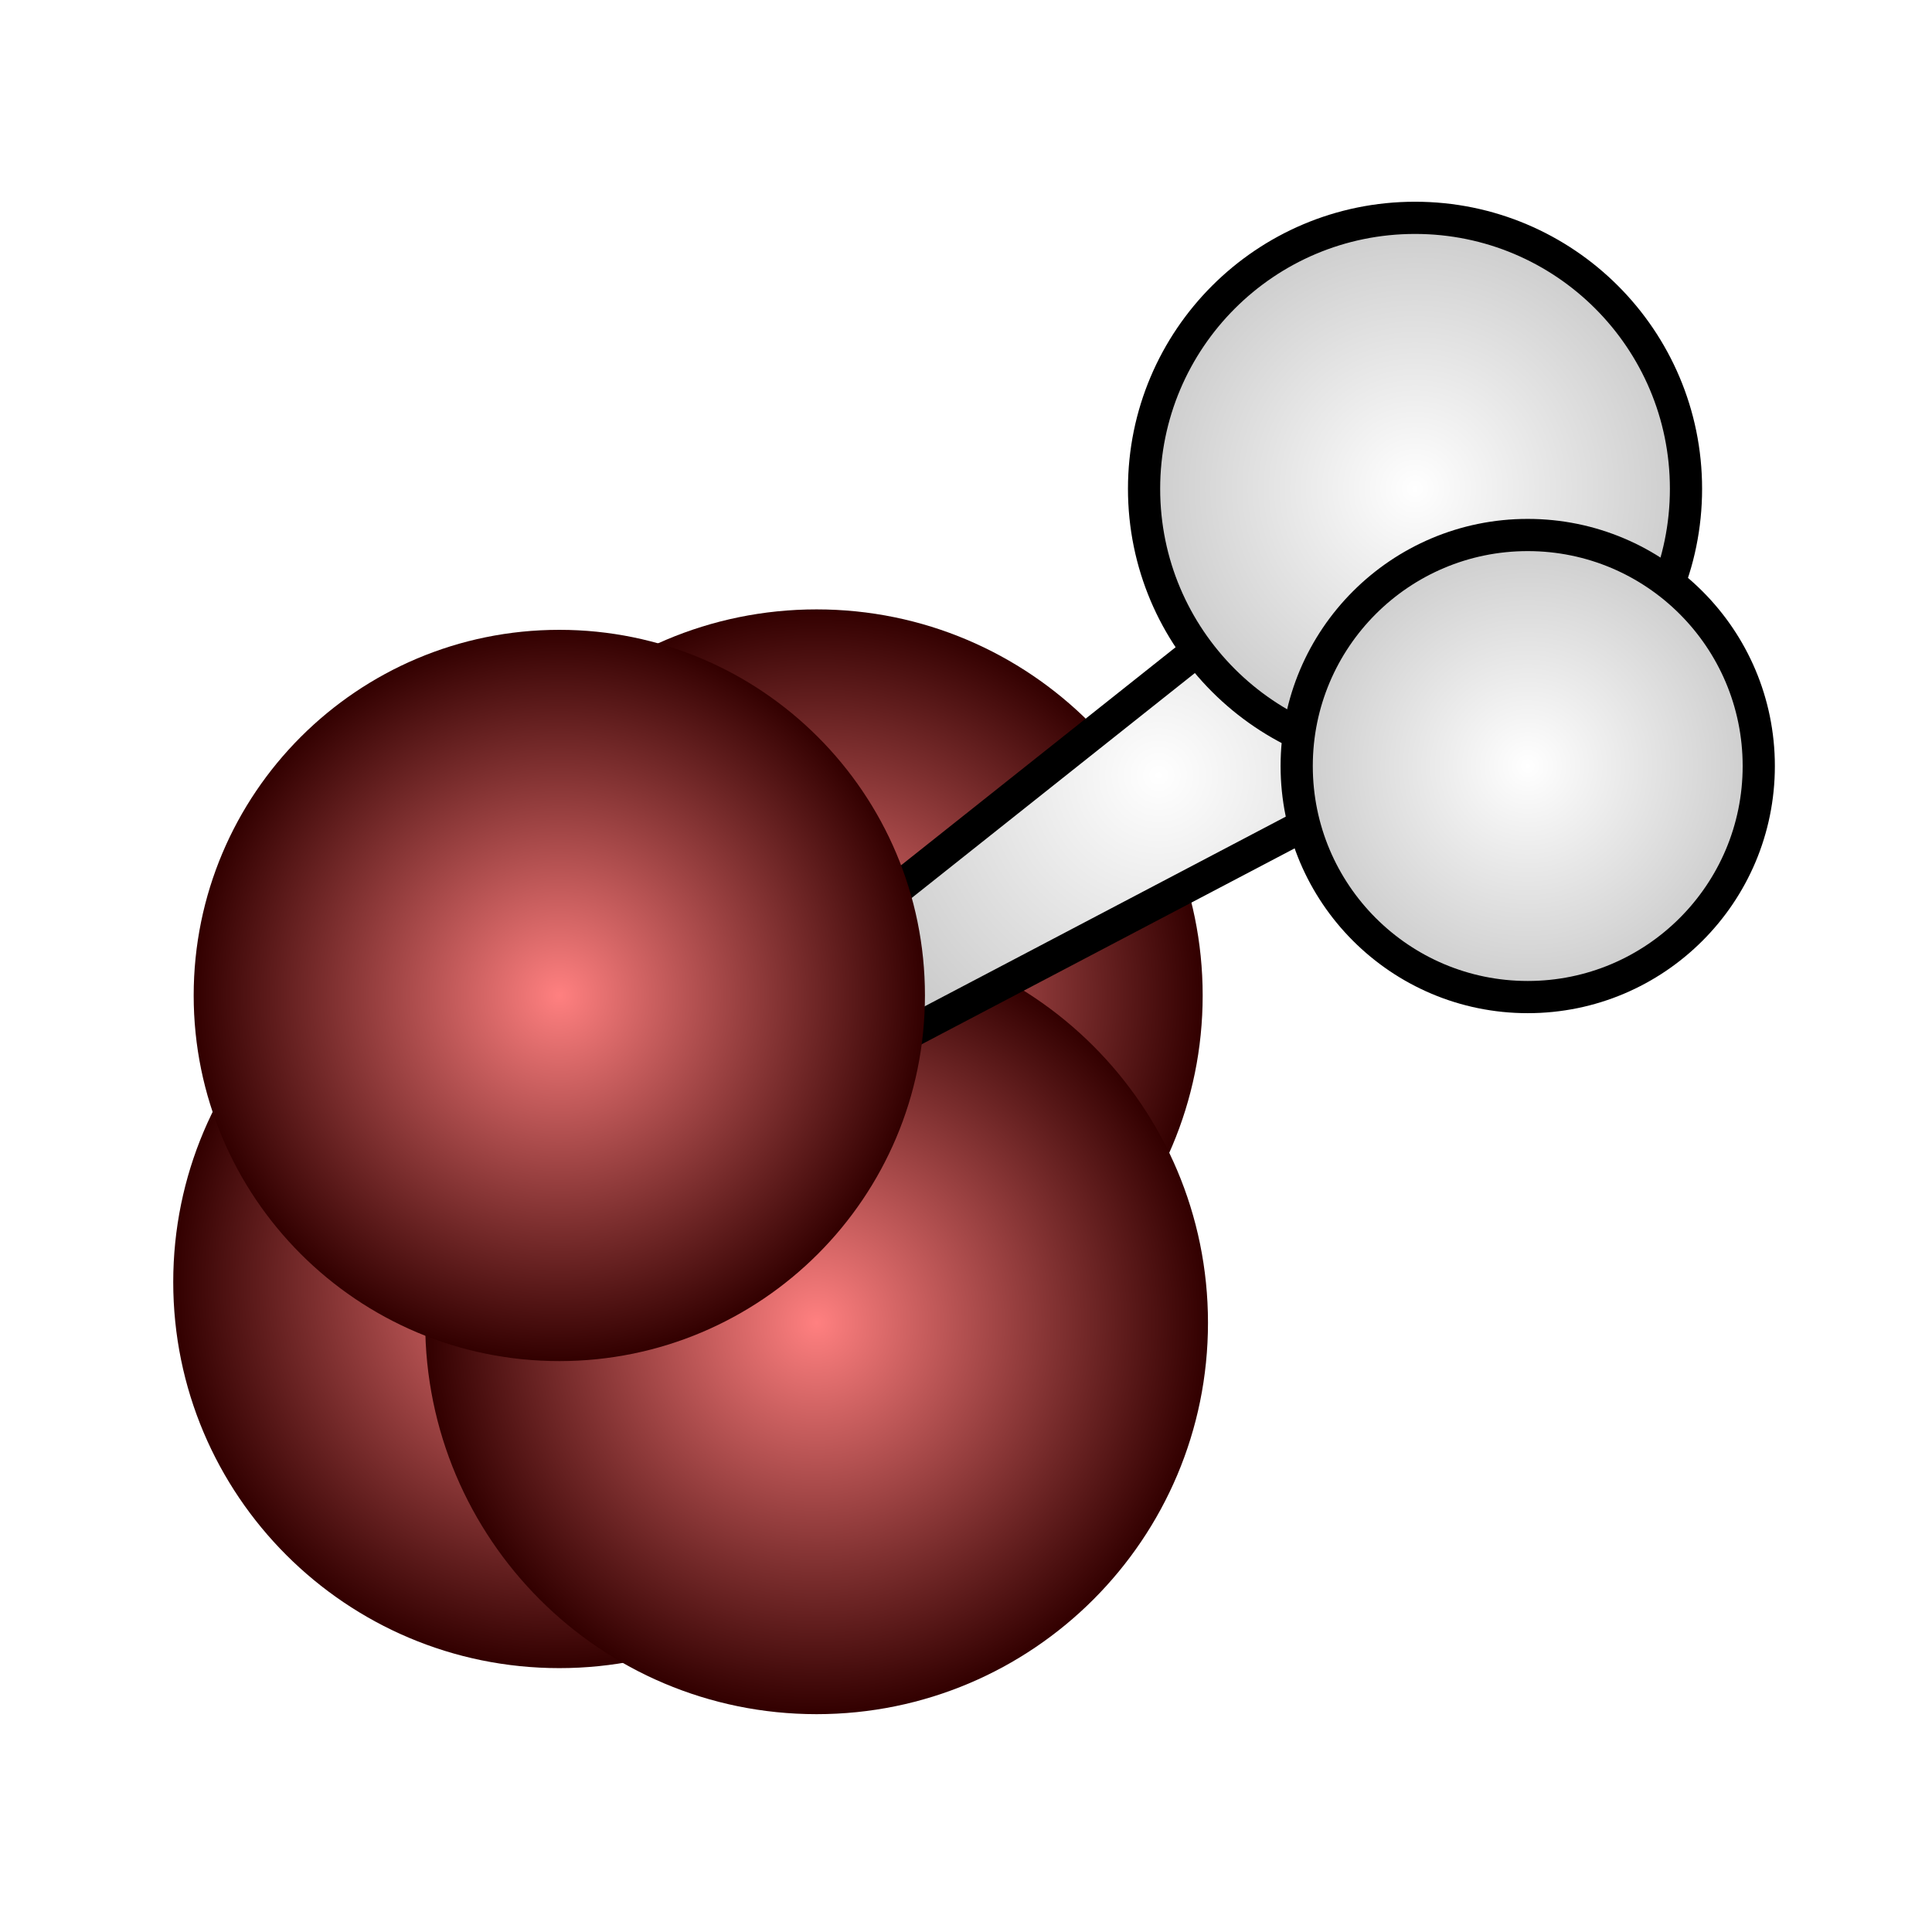
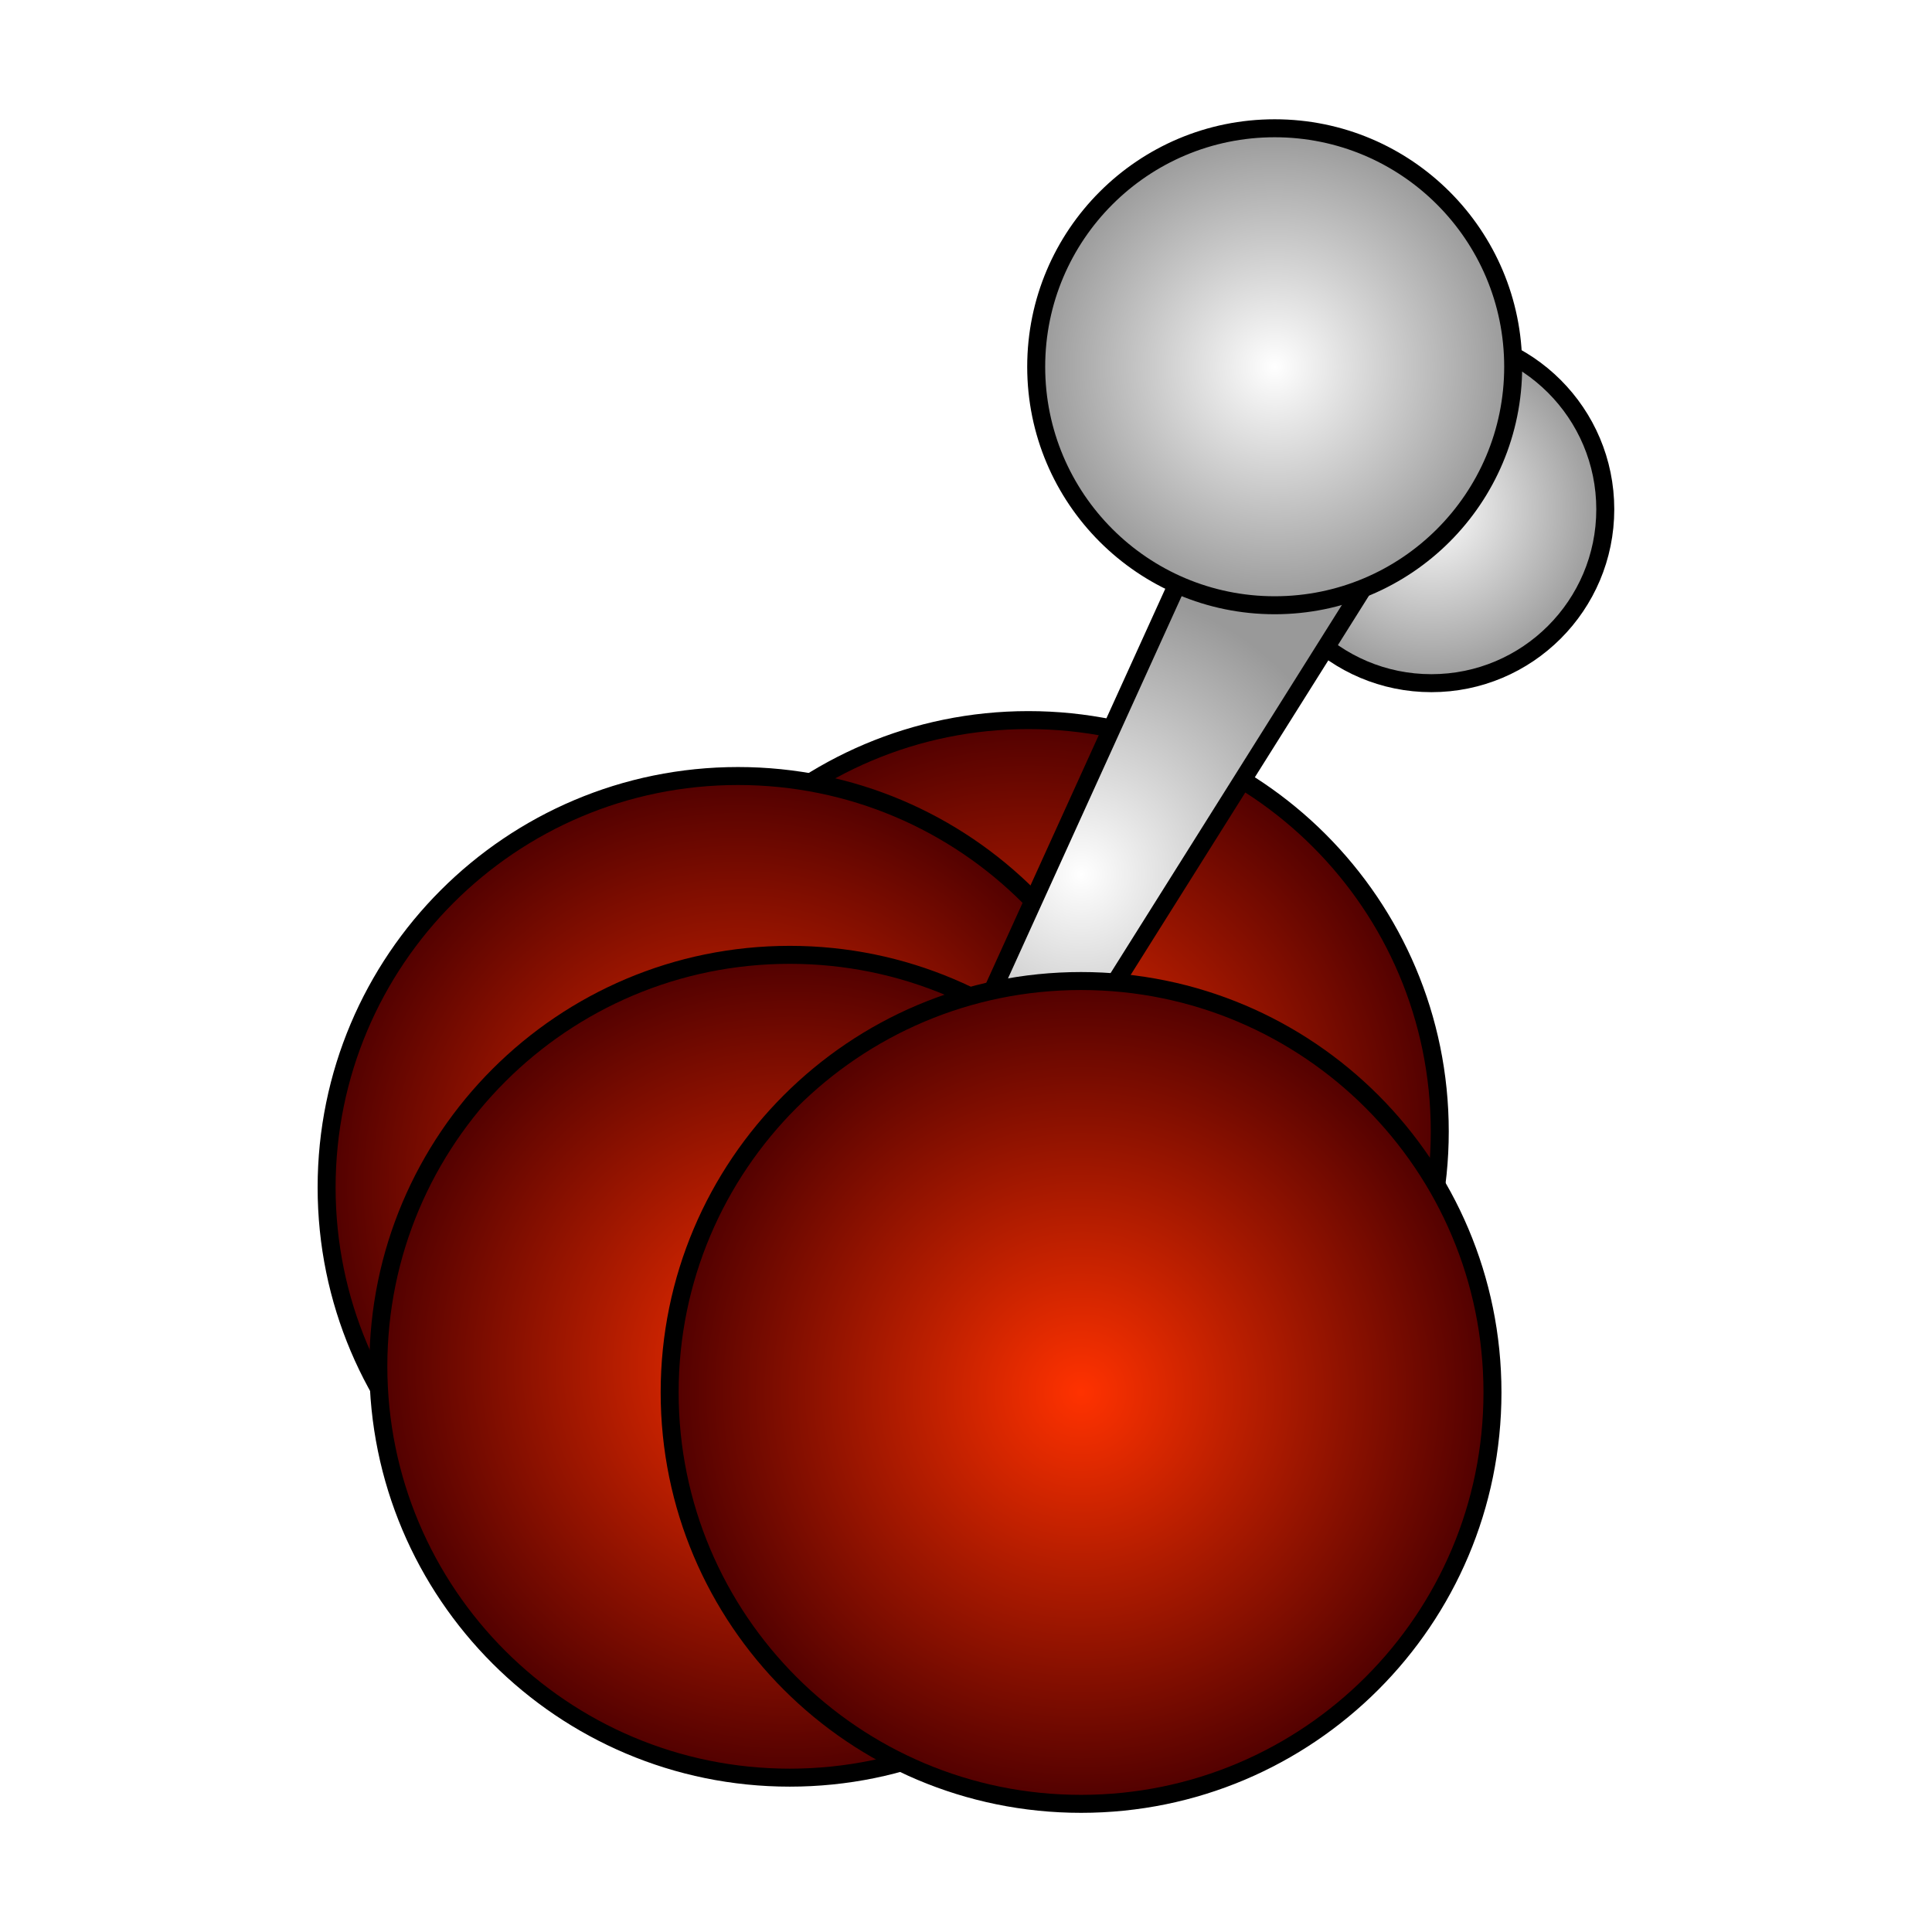
- <svg xmlns="http://www.w3.org/2000/svg" version="1.1" id="Layer_1" x="0px" y="0px" viewBox="0 0 120 120" style="enable-background:new 0 0 120 120;" xml:space="preserve">
+ <svg xmlns="http://www.w3.org/2000/svg" version="1.1" id="Layer_1" x="0px" y="0px" viewBox="0 0 180 180" style="enable-background:new 0 0 180 180;" xml:space="preserve">
  <style type="text/css">
- 	.st0{fill:url(#SVGID_1_);}
- 	.st1{fill:url(#SVGID_00000010280401771664841100000001666036458535292552_);}
- 	.st2{fill:url(#SVGID_00000108305788195794116510000011706064345158083000_);}
- 	.st3{fill:url(#SVGID_00000117657814199294269140000017154473632596378017_);stroke:#000000;stroke-width:2;stroke-miterlimit:10;}
- 	.st4{fill:url(#SVGID_00000036224872481280858550000011246368071240990391_);stroke:#000000;stroke-width:2;stroke-miterlimit:10;}
- 	.st5{fill:url(#SVGID_00000096017561329237023610000017008546032831728026_);stroke:#000000;stroke-width:2;stroke-miterlimit:10;}
- 	.st6{fill:url(#SVGID_00000119831196834079865850000014298172561877170847_);}
+ 	.st0{fill:url(#SVGID_1_);stroke:#000000;stroke-width:1.675;stroke-miterlimit:10;}
+ 	
+ 		.st1{fill:url(#SVGID_00000071534345886469238670000016057172951146866086_);stroke:#000000;stroke-width:1.675;stroke-miterlimit:10;}
+ 	
+ 		.st2{fill:url(#SVGID_00000129894770362885835860000010627088142136240019_);stroke:#000000;stroke-width:1.675;stroke-miterlimit:10;}
+ 	
+ 		.st3{fill:url(#SVGID_00000000215485142678007770000009945773704596641448_);stroke:#000000;stroke-width:1.675;stroke-miterlimit:10;}
+ 	
+ 		.st4{fill:url(#SVGID_00000105424069863040951310000012067427149179494291_);stroke:#000000;stroke-width:1.675;stroke-miterlimit:10;}
+ 	
+ 		.st5{fill:url(#SVGID_00000178897900923030806610000001360957582358716311_);stroke:#000000;stroke-width:1.675;stroke-miterlimit:10;}
+ 	
+ 		.st6{fill:url(#SVGID_00000063630899664032450770000007103048557637429174_);stroke:#000000;stroke-width:1.675;stroke-miterlimit:10;}
</style>
  <g>
-     <radialGradient id="SVGID_1_" cx="56.134" cy="94.998" r="23.983" gradientTransform="matrix(0.7071 0.7071 -0.7071 0.7071 78.2047 -45.0354)" gradientUnits="userSpaceOnUse">
-       <stop offset="0" style="stop-color:#FF8080" />
-       <stop offset="1" style="stop-color:#320000" />
+     <radialGradient id="SVGID_1_" cx="103.897" cy="18.128" r="16.196" gradientTransform="matrix(0.9749 -0.2224 0.2224 0.9749 28.0386 52.8872)" gradientUnits="userSpaceOnUse">
+       <stop offset="0" style="stop-color:#FFFFFF" />
+       <stop offset="1" style="stop-color:#999999" />
    </radialGradient>
-     <circle class="st0" cx="50.72" cy="61.83" r="23.98" />
-     <radialGradient id="SVGID_00000089548382358723458940000011393030418955151533_" cx="57.418" cy="118.885" r="23.983" gradientTransform="matrix(0.7071 0.7071 -0.7071 0.7071 78.2047 -45.0354)" gradientUnits="userSpaceOnUse">
-       <stop offset="0" style="stop-color:#FF8080" />
-       <stop offset="1" style="stop-color:#320000" />
+     <circle class="st0" cx="133.36" cy="47.45" r="16.2" />
+     <radialGradient id="SVGID_00000000943141952226469220000010640720794294550163_" cx="95.805" cy="105.42" r="38.328" gradientUnits="userSpaceOnUse">
+       <stop offset="0" style="stop-color:#FF3200" />
+       <stop offset="1" style="stop-color:#500000" />
    </radialGradient>
-     <circle style="fill:url(#SVGID_00000089548382358723458940000011393030418955151533_);" cx="34.74" cy="79.63" r="23.98" />
-     <radialGradient id="SVGID_00000051377500944783193430000010321548909104264093_" cx="215.688" cy="-17.801" r="24.311" gradientTransform="matrix(-0.7071 0.7071 -0.7071 -0.7071 190.6514 -82.9444)" gradientUnits="userSpaceOnUse">
-       <stop offset="0" style="stop-color:#FF8080" />
-       <stop offset="1" style="stop-color:#320000" />
+     <circle style="fill:url(#SVGID_00000000943141952226469220000010640720794294550163_);stroke:#000000;stroke-width:1.675;stroke-miterlimit:10;" cx="95.81" cy="105.42" r="38.33" />
+     <radialGradient id="SVGID_00000119811353768696608810000003279982199983239825_" cx="68.763" cy="110.631" r="38.328" gradientUnits="userSpaceOnUse">
+       <stop offset="0" style="stop-color:#FF3200" />
+       <stop offset="1" style="stop-color:#500000" />
    </radialGradient>
-     <circle style="fill:url(#SVGID_00000051377500944783193430000010321548909104264093_);" cx="50.72" cy="82.16" r="24.31" />
-     <radialGradient id="SVGID_00000083070322785866566930000018327281159483921545_" cx="71.966" cy="48.154" r="19.886" gradientUnits="userSpaceOnUse">
+     <circle style="fill:url(#SVGID_00000119811353768696608810000003279982199983239825_);stroke:#000000;stroke-width:1.675;stroke-miterlimit:10;" cx="68.76" cy="110.63" r="38.33" />
+     <radialGradient id="SVGID_00000000214457470983983970000005543057381850258590_" cx="279.902" cy="16.044" r="26.712" gradientTransform="matrix(0.8467 0.5321 -0.5321 0.8467 -127.7307 -81.0572)" gradientUnits="userSpaceOnUse">
      <stop offset="0" style="stop-color:#FFFFFF" />
-       <stop offset="1" style="stop-color:#CCCCCC" />
+       <stop offset="1" style="stop-color:#999999" />
    </radialGradient>
-     <polyline style="fill:url(#SVGID_00000083070322785866566930000018327281159483921545_);stroke:#000000;stroke-width:2;stroke-miterlimit:10;" points="   49.51,60.15 85.92,31.23 94.43,44.2 54.68,65.08  " />
-     <radialGradient id="SVGID_00000066481413362720983240000003386799351850828675_" cx="87.885" cy="30.358" r="16.826" gradientUnits="userSpaceOnUse">
+     <polygon style="fill:url(#SVGID_00000000214457470983983970000005543057381850258590_);stroke:#000000;stroke-width:1.675;stroke-miterlimit:10;" points="   87.91,117 85.15,108.42 113.54,45.93 127.18,54.5  " />
+     <radialGradient id="SVGID_00000116221119360135465110000016933904880966549121_" cx="73.585" cy="127.291" r="38.328" gradientUnits="userSpaceOnUse">
+       <stop offset="0" style="stop-color:#FF3200" />
+       <stop offset="1" style="stop-color:#500000" />
+     </radialGradient>
+     <circle style="fill:url(#SVGID_00000116221119360135465110000016933904880966549121_);stroke:#000000;stroke-width:1.675;stroke-miterlimit:10;" cx="73.58" cy="127.29" r="38.33" />
+     <radialGradient id="SVGID_00000086690351000307289510000001554038813407108262_" cx="100.721" cy="129.728" r="38.328" gradientUnits="userSpaceOnUse">
+       <stop offset="0" style="stop-color:#FF3200" />
+       <stop offset="1" style="stop-color:#500000" />
+     </radialGradient>
+     <circle style="fill:url(#SVGID_00000086690351000307289510000001554038813407108262_);stroke:#000000;stroke-width:1.675;stroke-miterlimit:10;" cx="100.72" cy="129.73" r="38.33" />
+     <radialGradient id="SVGID_00000172429739728352908090000004454376717745554366_" cx="92.611" cy="1.931" r="22.22" gradientTransform="matrix(0.9749 -0.2224 0.2224 0.9749 28.0386 52.8872)" gradientUnits="userSpaceOnUse">
      <stop offset="0" style="stop-color:#FFFFFF" />
-       <stop offset="1" style="stop-color:#CCCCCC" />
+       <stop offset="1" style="stop-color:#999999" />
    </radialGradient>
-     <circle style="fill:url(#SVGID_00000066481413362720983240000003386799351850828675_);stroke:#000000;stroke-width:2;stroke-miterlimit:10;" cx="87.89" cy="30.36" r="16.83" />
-     <radialGradient id="SVGID_00000091013327812430031330000003892337245994151074_" cx="94.891" cy="47.58" r="14.351" gradientUnits="userSpaceOnUse">
-       <stop offset="0" style="stop-color:#FFFFFF" />
-       <stop offset="1" style="stop-color:#CCCCCC" />
-     </radialGradient>
-     <circle style="fill:url(#SVGID_00000091013327812430031330000003892337245994151074_);stroke:#000000;stroke-width:2;stroke-miterlimit:10;" cx="94.89" cy="47.58" r="14.35" />
-     <radialGradient id="SVGID_00000157267079954000841310000012886823870735046543_" cx="212.617" cy="7.873" r="22.709" gradientTransform="matrix(-0.7071 0.7071 -0.7071 -0.7071 190.6514 -82.9444)" gradientUnits="userSpaceOnUse">
-       <stop offset="0" style="stop-color:#FF8080" />
-       <stop offset="1" style="stop-color:#320000" />
-     </radialGradient>
-     <circle style="fill:url(#SVGID_00000157267079954000841310000012886823870735046543_);" cx="34.74" cy="61.83" r="22.71" />
+     <circle style="fill:url(#SVGID_00000172429739728352908090000004454376717745554366_);stroke:#000000;stroke-width:1.675;stroke-miterlimit:10;" cx="118.76" cy="34.17" r="22.22" />
  </g>
</svg>
